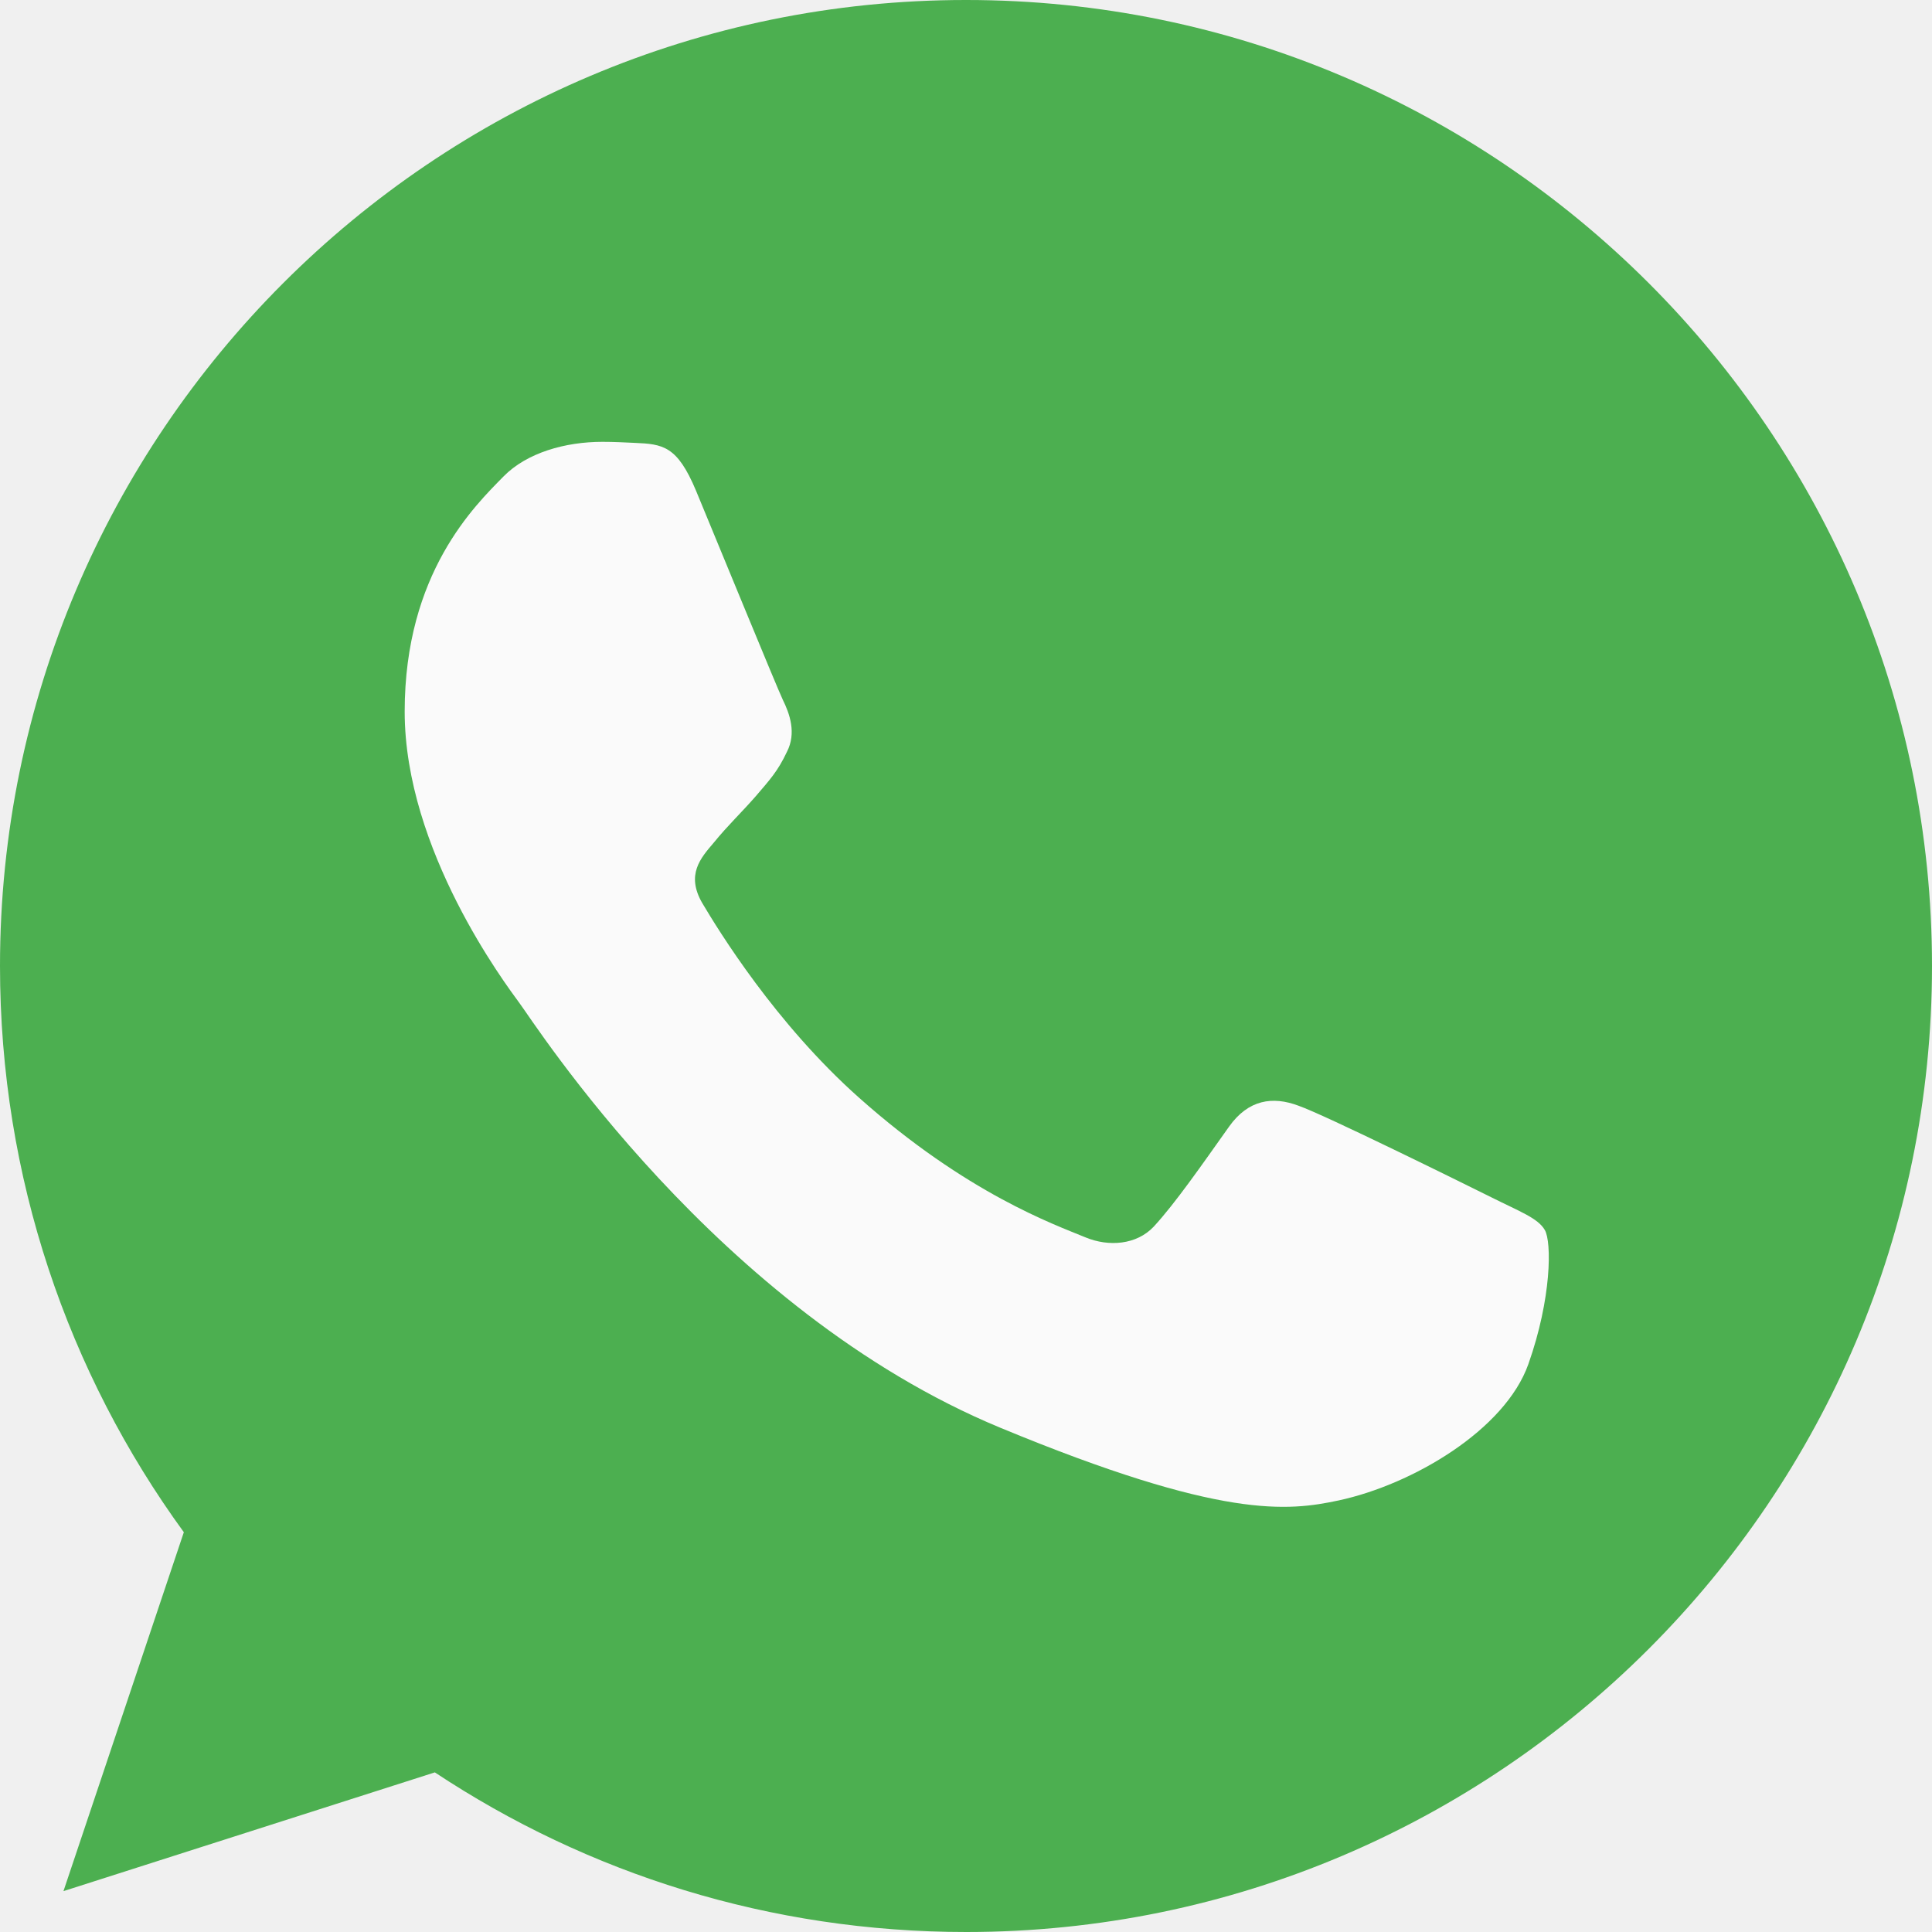
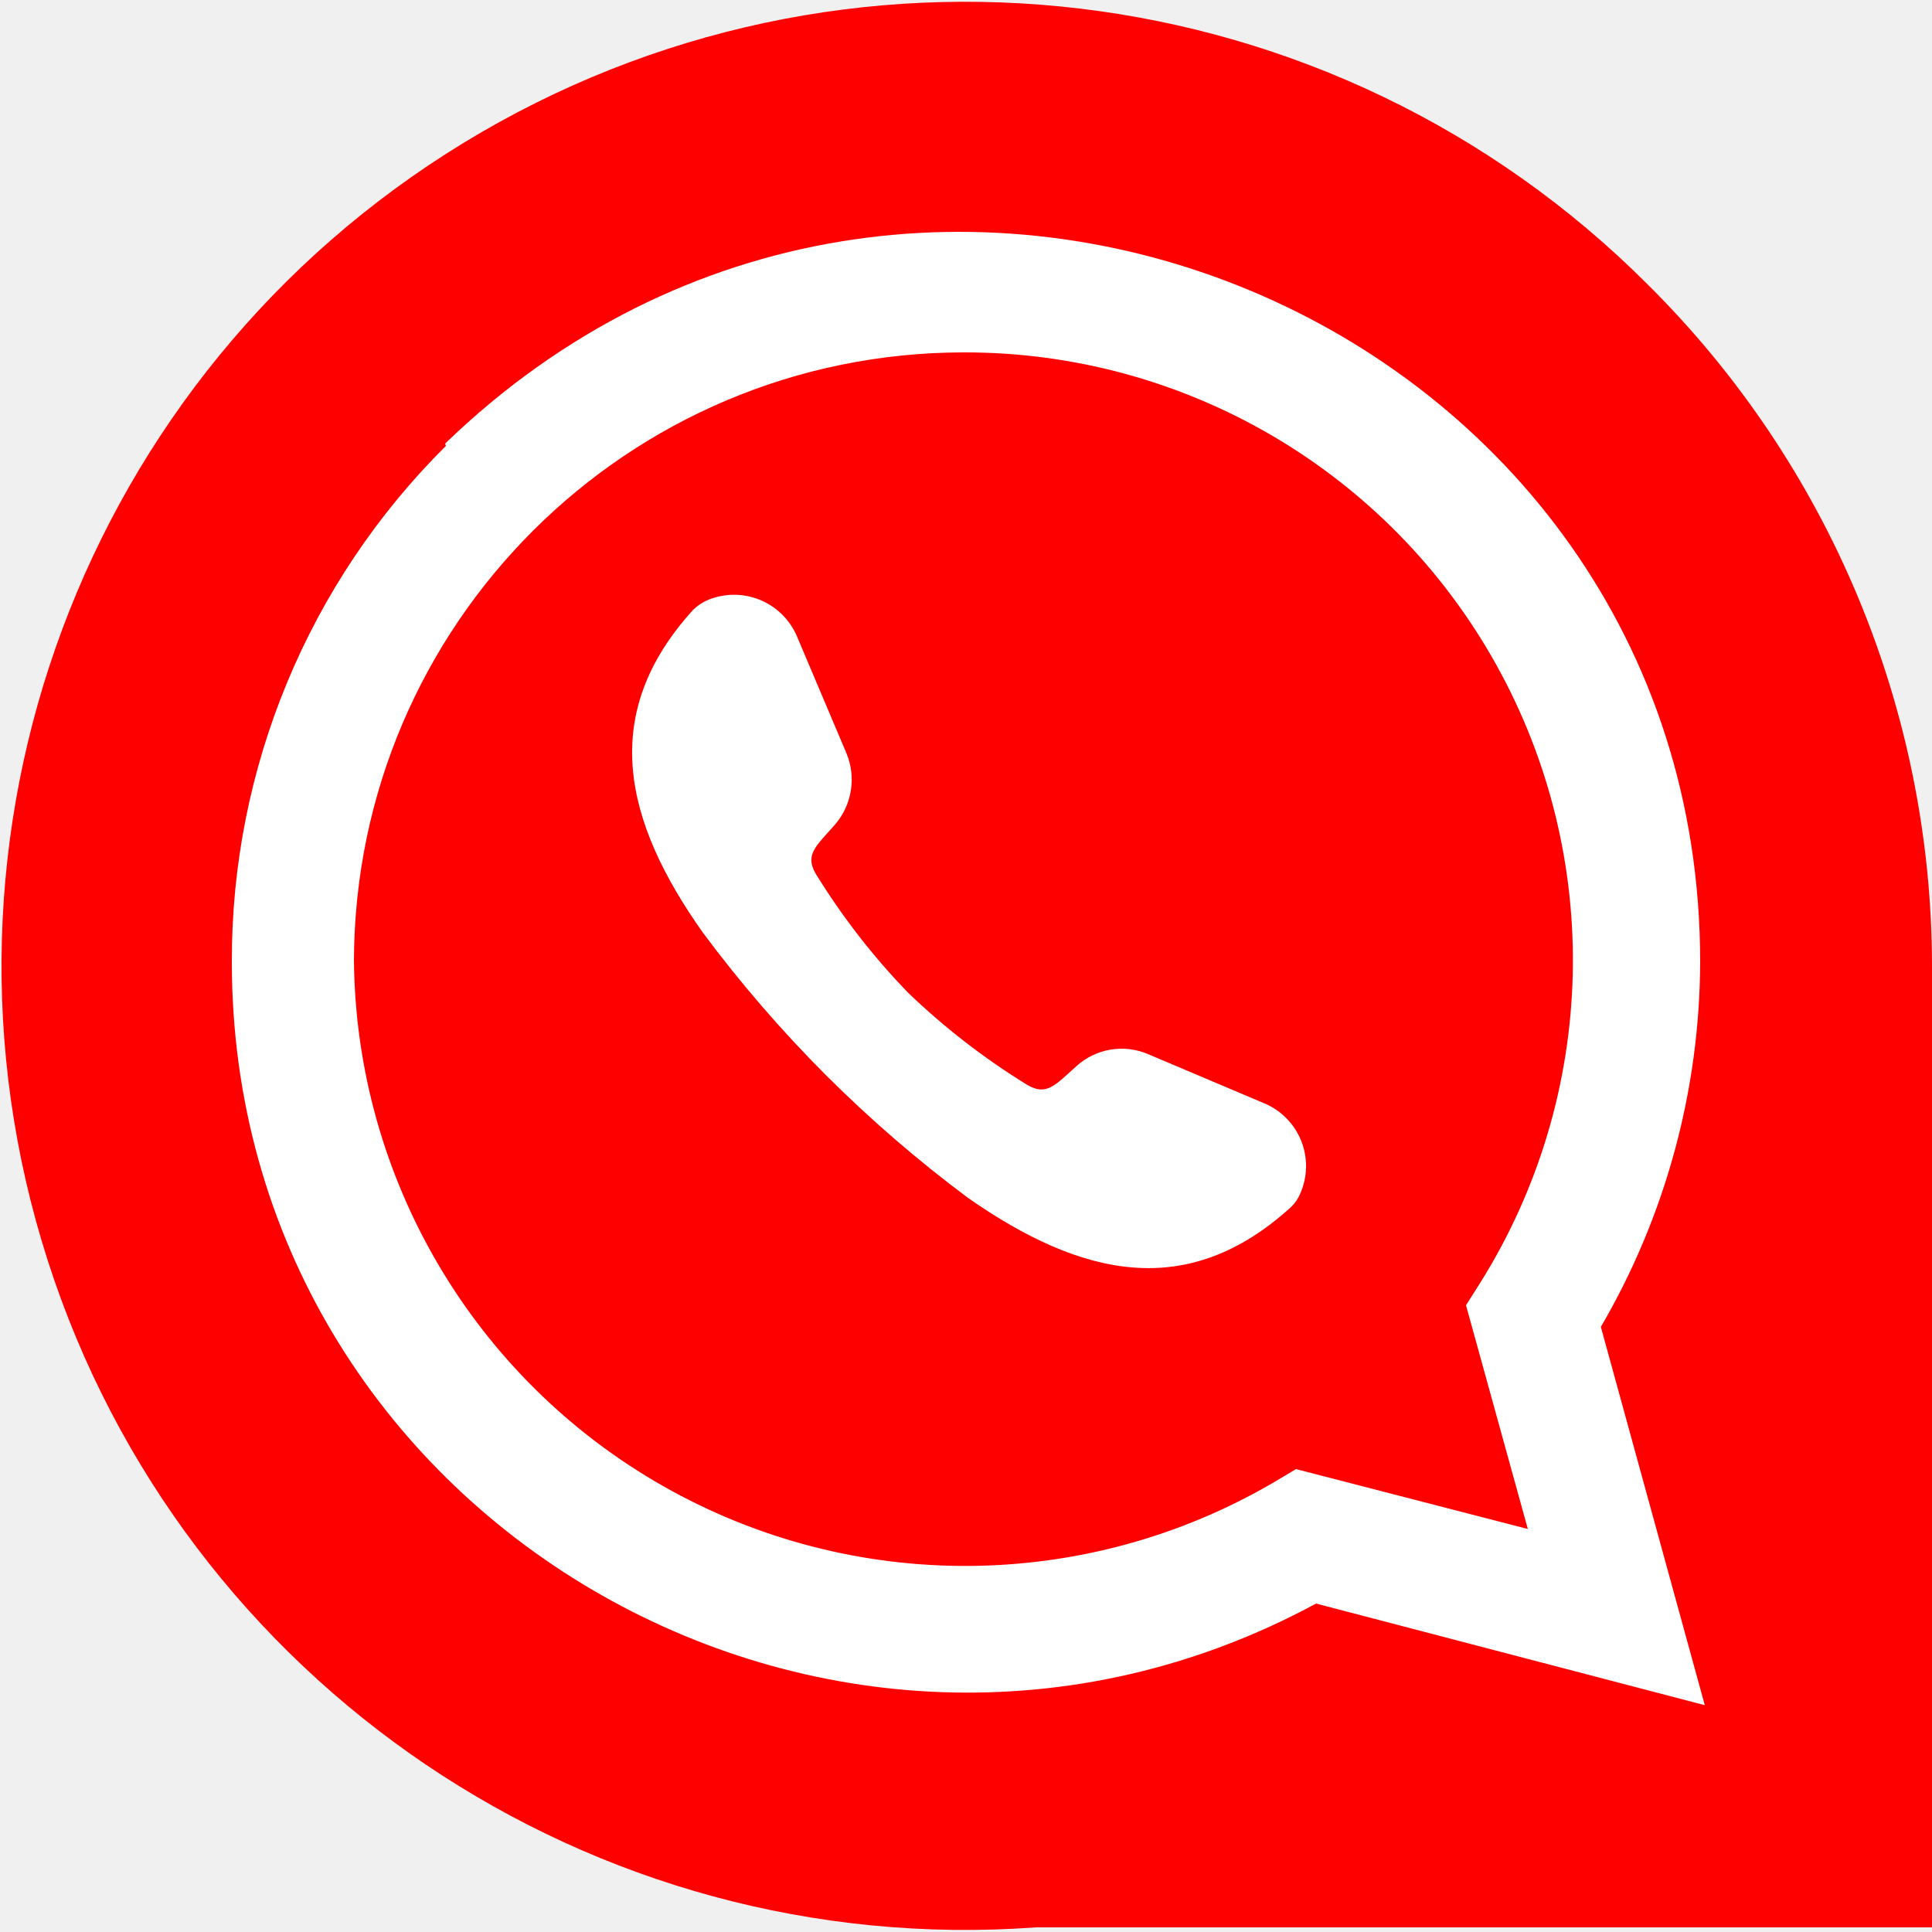
- <svg xmlns="http://www.w3.org/2000/svg" width="13" height="13" viewBox="0 0 13 13" fill="none">
-   <path d="M6.502 0H6.498C2.914 0 0 2.915 0 6.5C0 7.922 0.458 9.24 1.237 10.31L0.427 12.725L2.926 11.926C3.954 12.607 5.18 13 6.502 13C10.086 13 13 10.084 13 6.5C13 2.916 10.086 0 6.502 0Z" fill="#4CAF50" />
-   <path d="M10.284 9.179C10.127 9.622 9.505 9.989 9.008 10.096C8.668 10.168 8.225 10.226 6.731 9.607C4.821 8.816 3.591 6.875 3.495 6.749C3.403 6.623 2.723 5.721 2.723 4.788C2.723 3.855 3.197 3.401 3.388 3.206C3.545 3.046 3.804 2.973 4.053 2.973C4.133 2.973 4.205 2.977 4.27 2.98C4.461 2.988 4.557 3 4.683 3.301C4.84 3.679 5.222 4.612 5.267 4.708C5.314 4.803 5.36 4.933 5.295 5.059C5.234 5.189 5.18 5.247 5.085 5.358C4.989 5.468 4.898 5.553 4.802 5.671C4.714 5.774 4.615 5.885 4.725 6.076C4.836 6.263 5.218 6.886 5.78 7.386C6.506 8.032 7.094 8.239 7.304 8.326C7.461 8.391 7.648 8.376 7.763 8.254C7.908 8.097 8.088 7.837 8.27 7.581C8.4 7.398 8.564 7.375 8.737 7.44C8.912 7.501 9.841 7.96 10.032 8.055C10.223 8.151 10.349 8.196 10.395 8.277C10.441 8.357 10.441 8.735 10.284 9.179Z" fill="#FAFAFA" />
+ <svg xmlns="http://www.w3.org/2000/svg" id="Слой_1" data-name="Слой 1" viewBox="0 0 50 50">
+   <defs>
+     <style>.cls-1{fill:red;}.cls-2{fill:#fff;}</style>
+   </defs>
+   <path class="cls-1" d="M42.64,7.36A24.95,24.95,0,1,0,26.81,49.88H50V25A24.88,24.88,0,0,0,42.64,7.36Z" />
+   <path class="cls-2" d="M29.71,27.28l3,1.27a1.76,1.76,0,0,1,.94,2.34,1,1,0,0,1-.24.35C30.74,33.67,28,33.06,25.05,31a33.82,33.82,0,0,1-3.68-3.18,33.64,33.64,0,0,1-3.17-3.67c-2.08-2.93-2.7-5.69-.26-8.37a1.35,1.35,0,0,1,.35-.24,1.77,1.77,0,0,1,2.34.94l1.27,3a1.78,1.78,0,0,1-.29,1.86c-.48.55-.79.77-.5,1.27a17.92,17.92,0,0,0,2.39,3.08,18.24,18.24,0,0,0,3.09,2.39c.5.29.72,0,1.27-.49A1.74,1.74,0,0,1,29.71,27.28Z" />
+   <path class="cls-2" d="M11.54,11.54A18.75,18.75,0,0,0,6,24.9c0,14.38,15.5,23.39,28.06,16.6l10.06,2.63-2.69-9.79A18.84,18.84,0,0,0,44,24.89C44,8.24,23.73-.33,11.52,11.48ZM9.16,24.85A15.79,15.79,0,0,1,24.94,9.12,15.73,15.73,0,0,1,38.32,33.18l-.38.6,1.6,5.79-6-1.55-.57.34A15.82,15.82,0,0,1,9.16,24.85Z" />
</svg>
